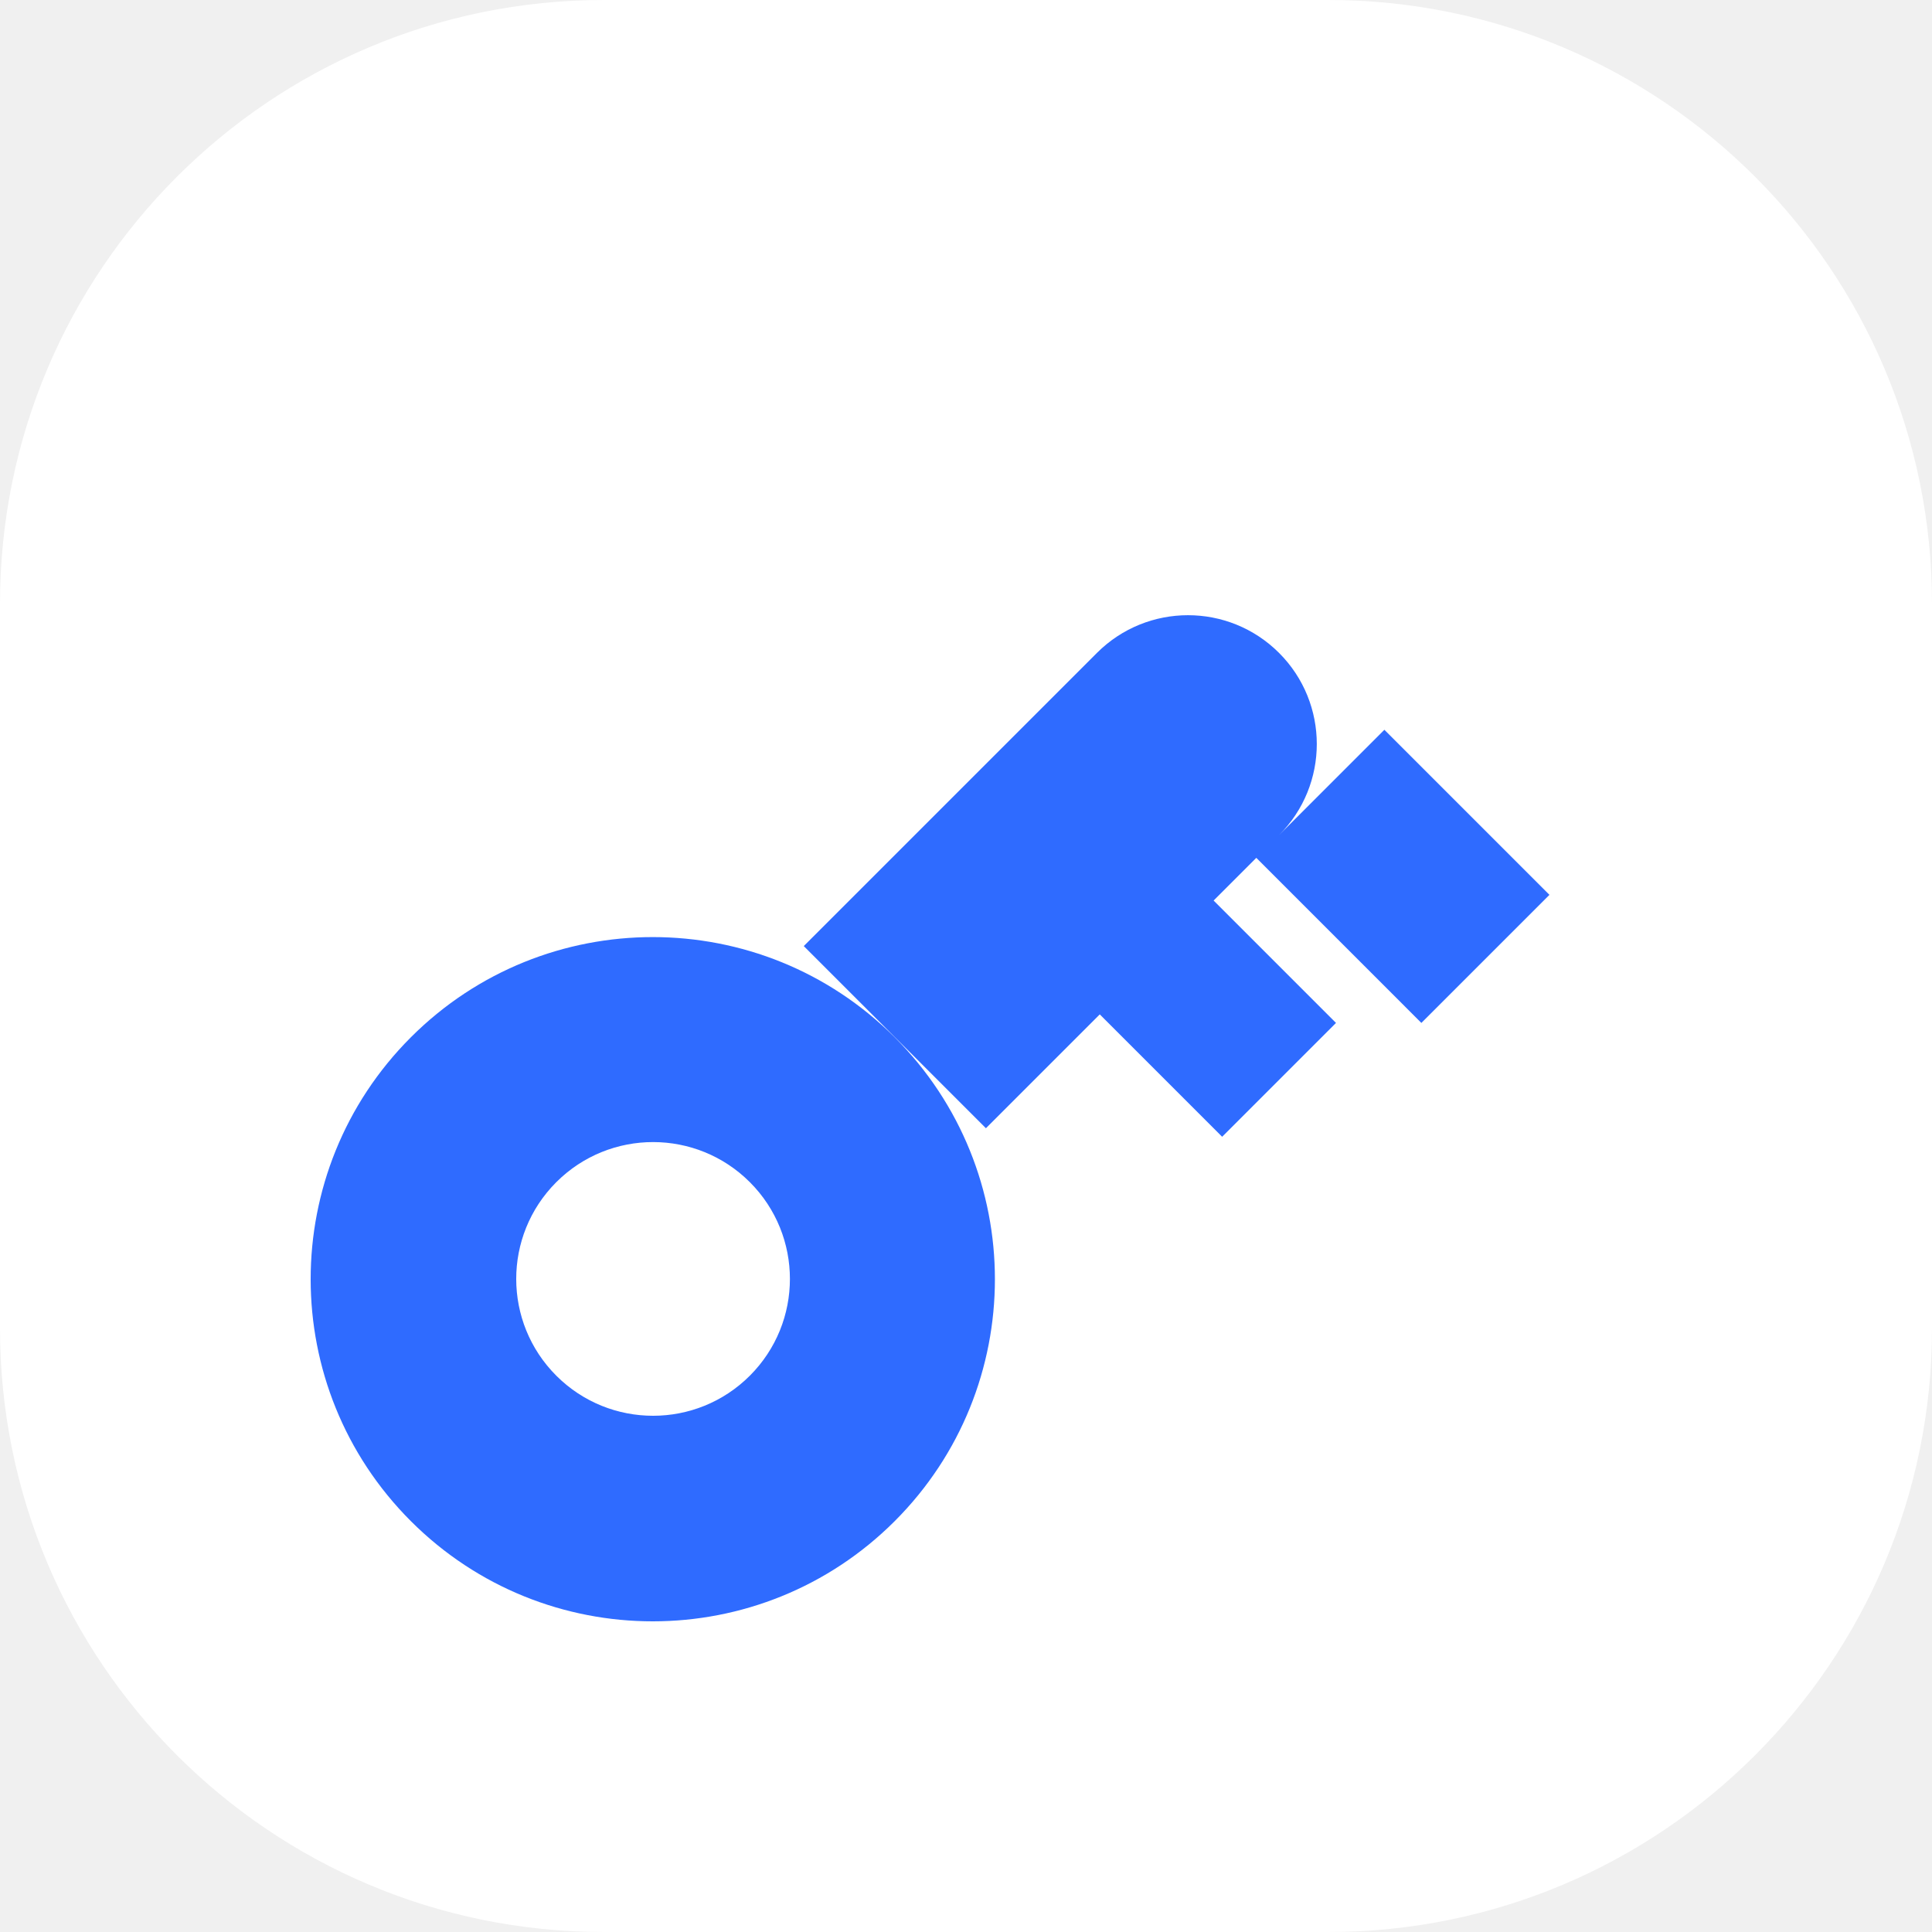
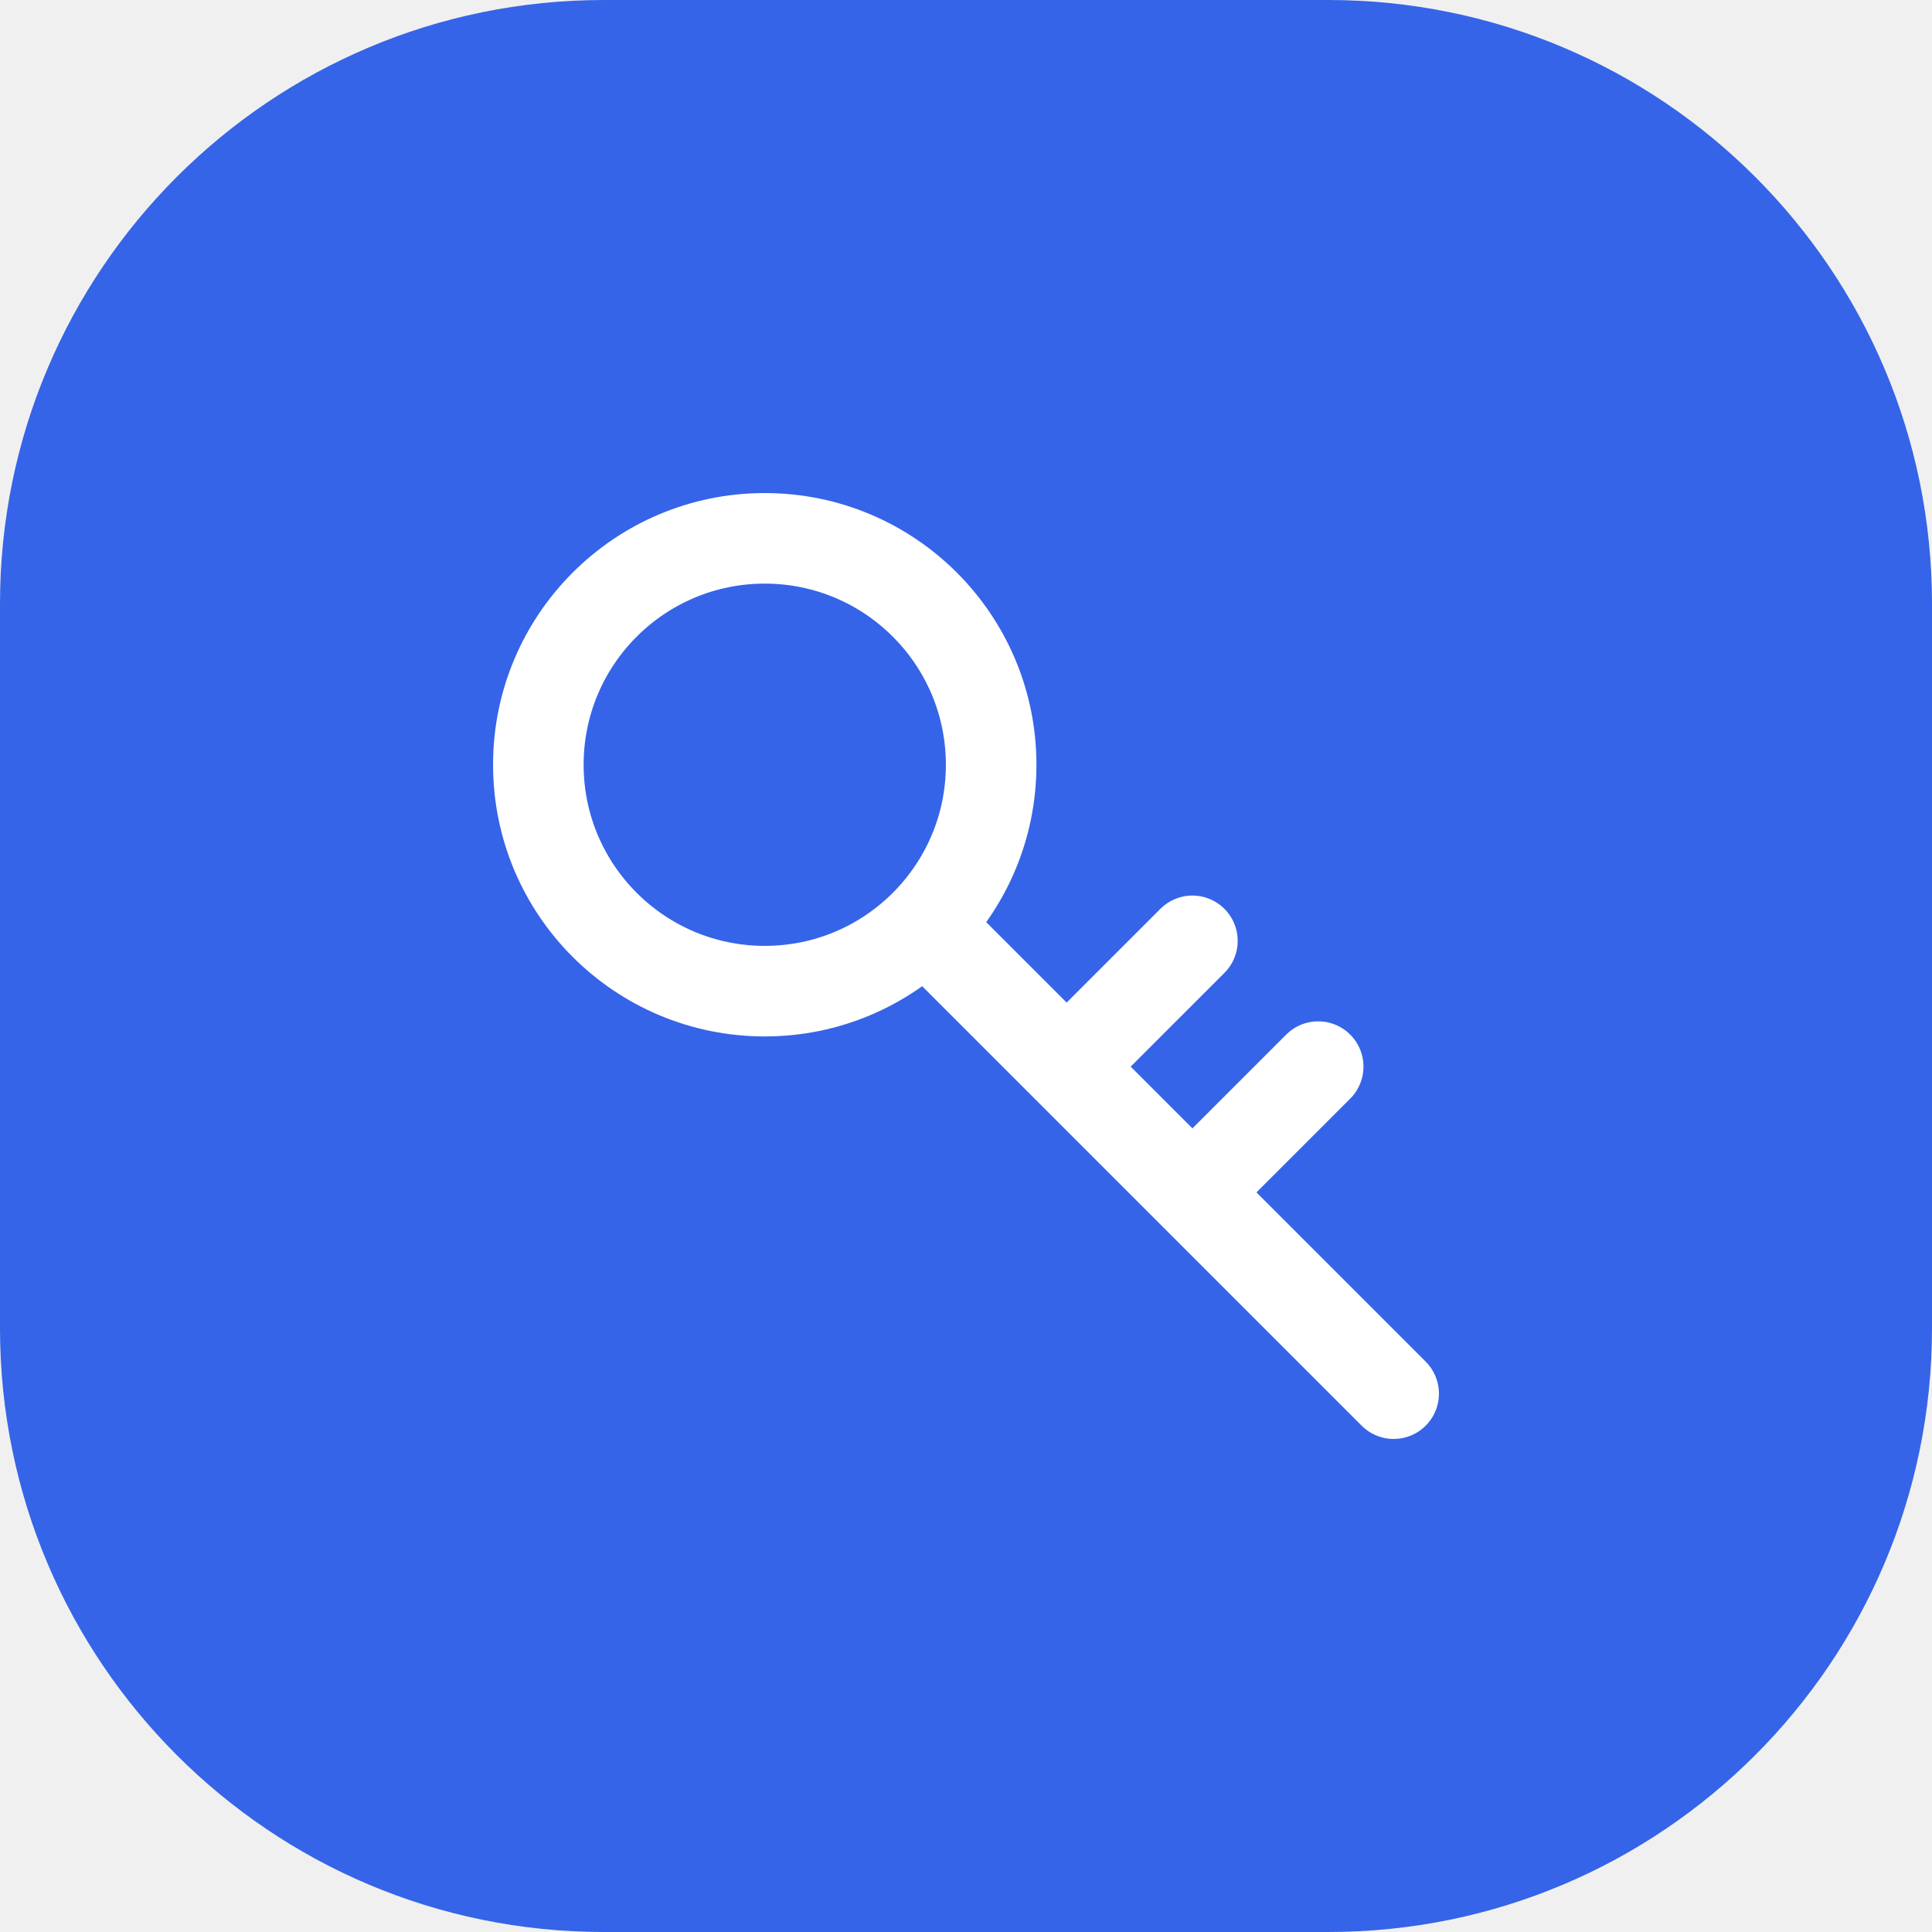
- <svg xmlns="http://www.w3.org/2000/svg" viewBox="0 0 48 48">
-   <rect width="48" height="48" rx="15" fill="#ffffff" />
-   <g transform="rotate(-45 24 24)">
-     <path fill="#2F6BFF" fill-rule="evenodd" d="M13,15.5a8.5,8.5 0 1 1 -0.01,0z M13,20.6a3.4,3.4 0 1 0 0.01,0z M21.5,20.8h10.3A3.2,3.2 0 0 1 35,24a3.2,3.2 0 0 1 -3.2,3.2h-10.3z M31,27.2h4.5v5.8h-4.5z M25.5,27.2h4v4.3h-4z" />
+ <svg xmlns="http://www.w3.org/2000/svg" viewBox="0 0 48 48" fill="none">
+   <rect width="48" height="48" rx="15" fill="#3564e8" />
+   <g transform="translate(9 9) scale(1.25)" stroke="#fff" stroke-width="1.8" stroke-linecap="round" stroke-linejoin="round">
+     <circle cx="8" cy="8" r="4.5" />
+     <path d="m11.2 11.2 9.3 9.3m-4-4 2.5-2.5m-5 0 2.5-2.5" />
  </g>
</svg>
